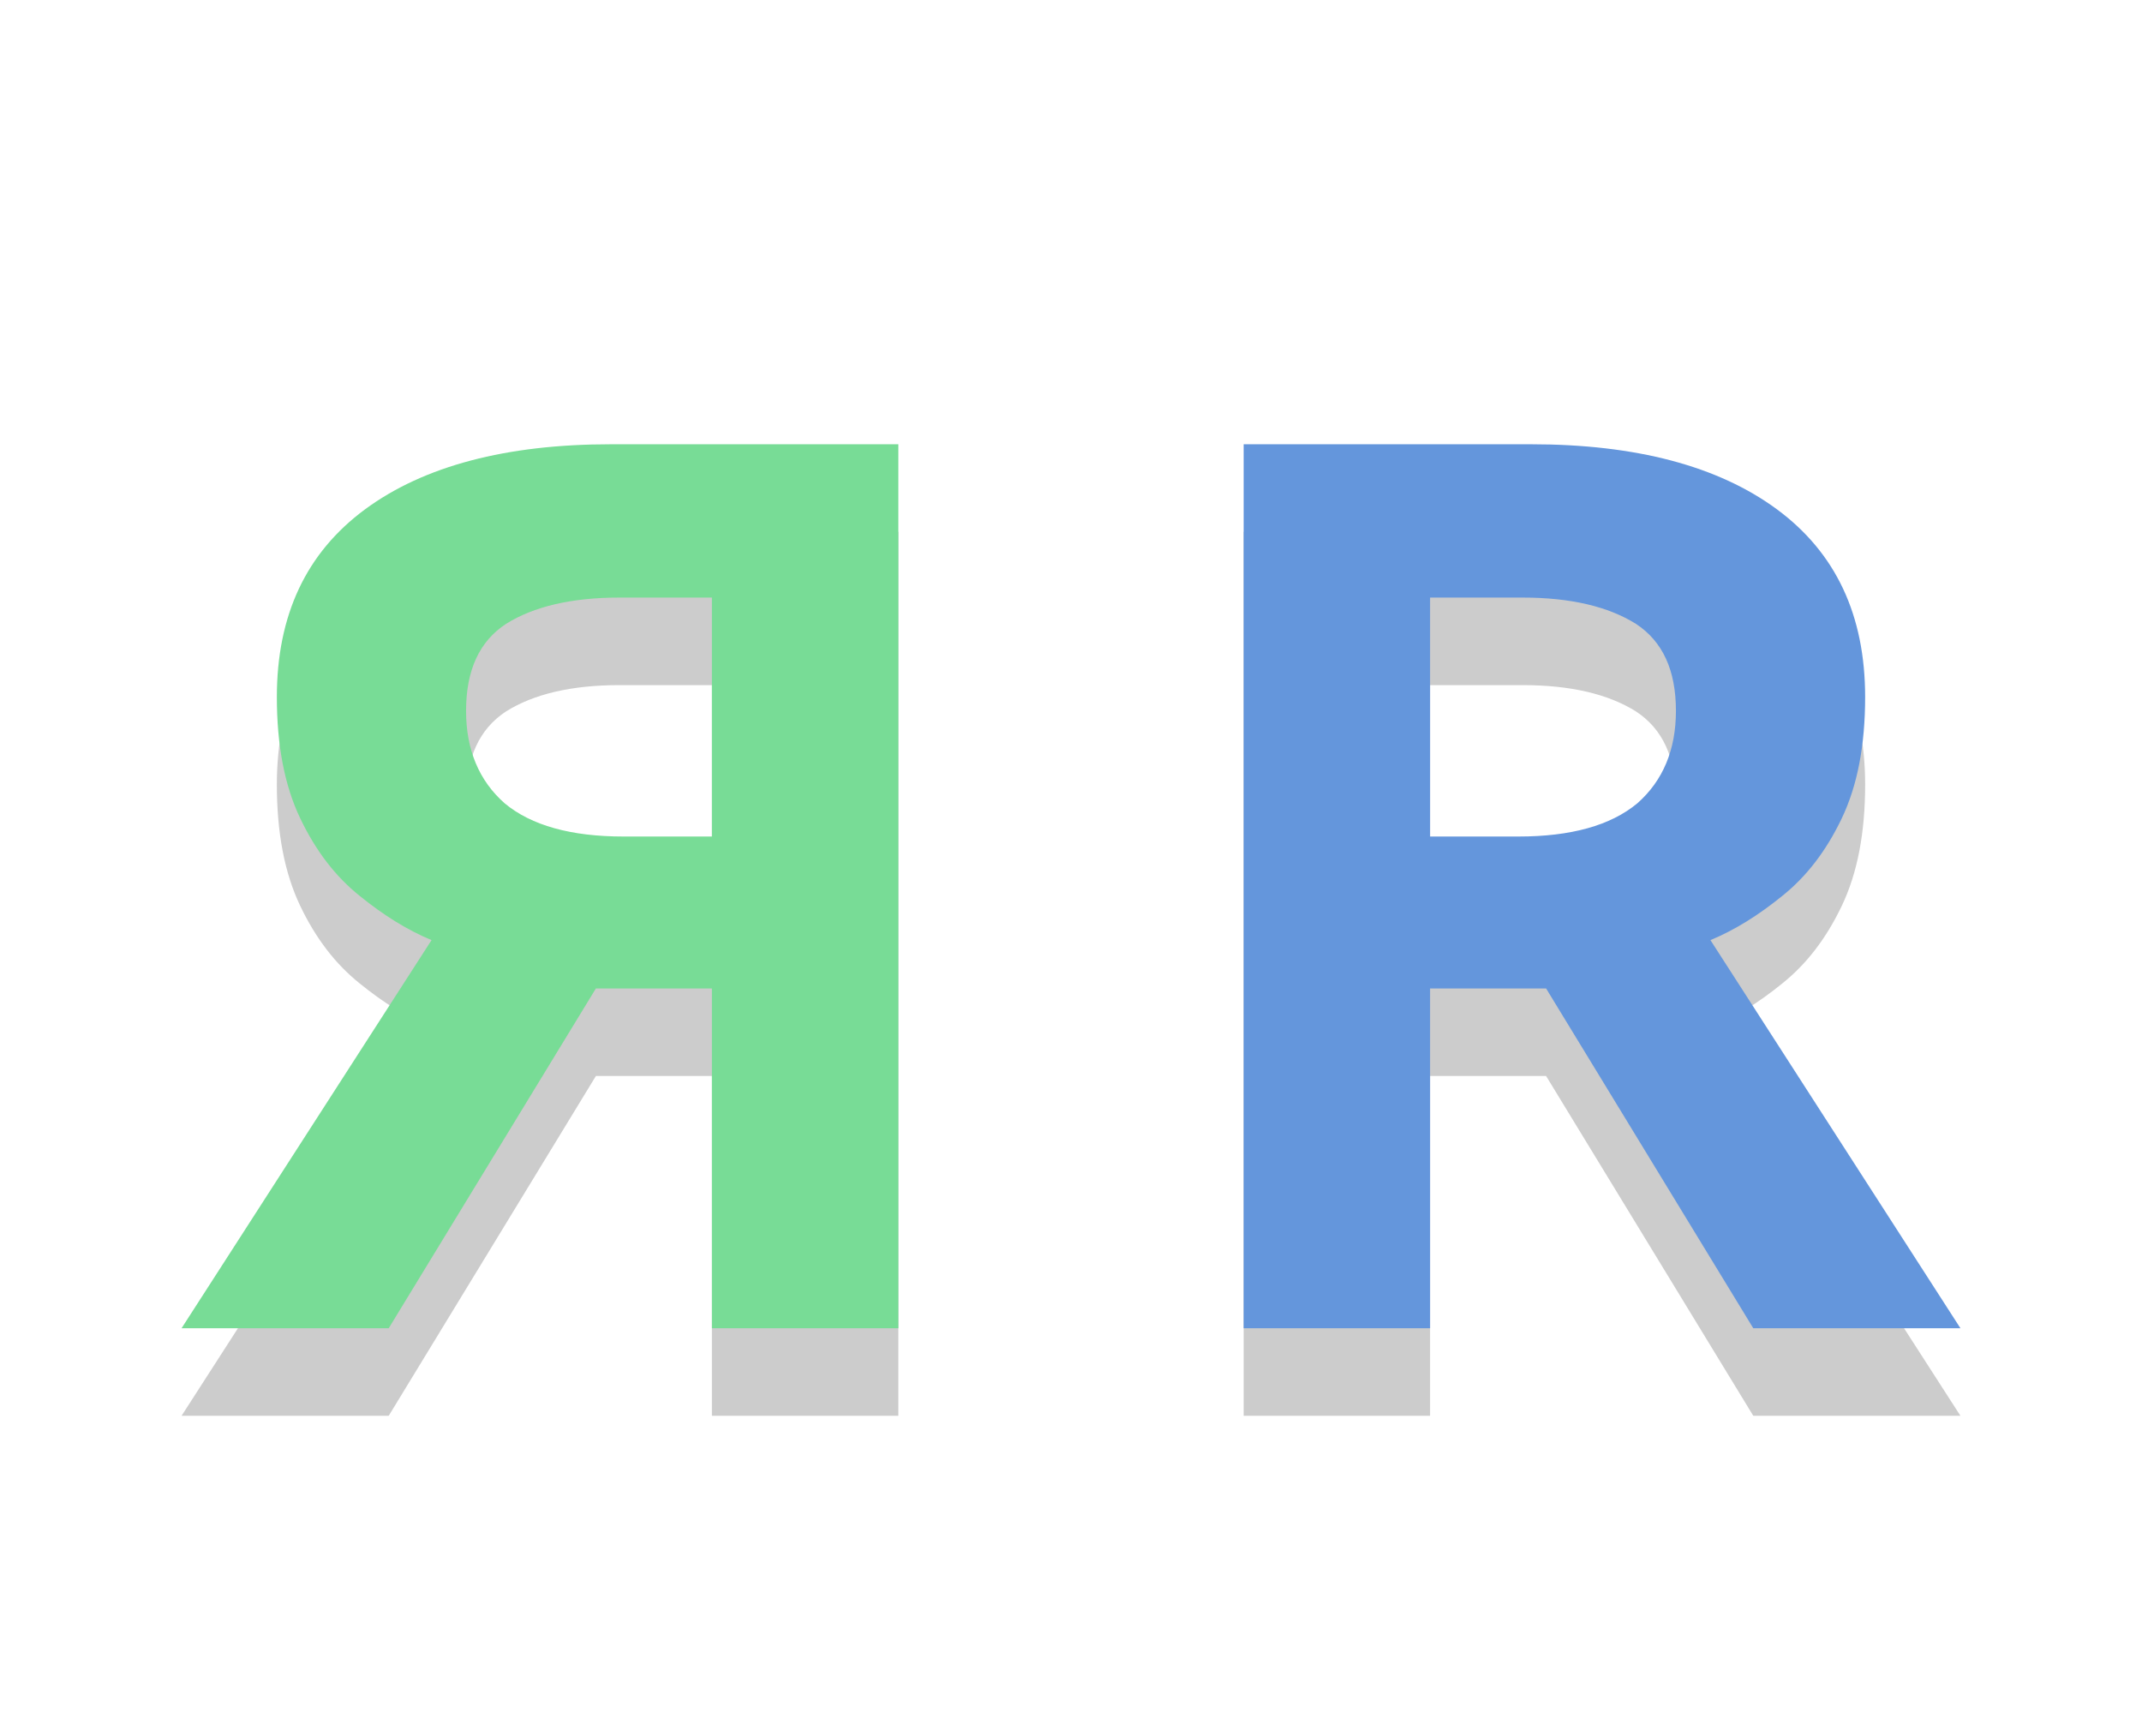
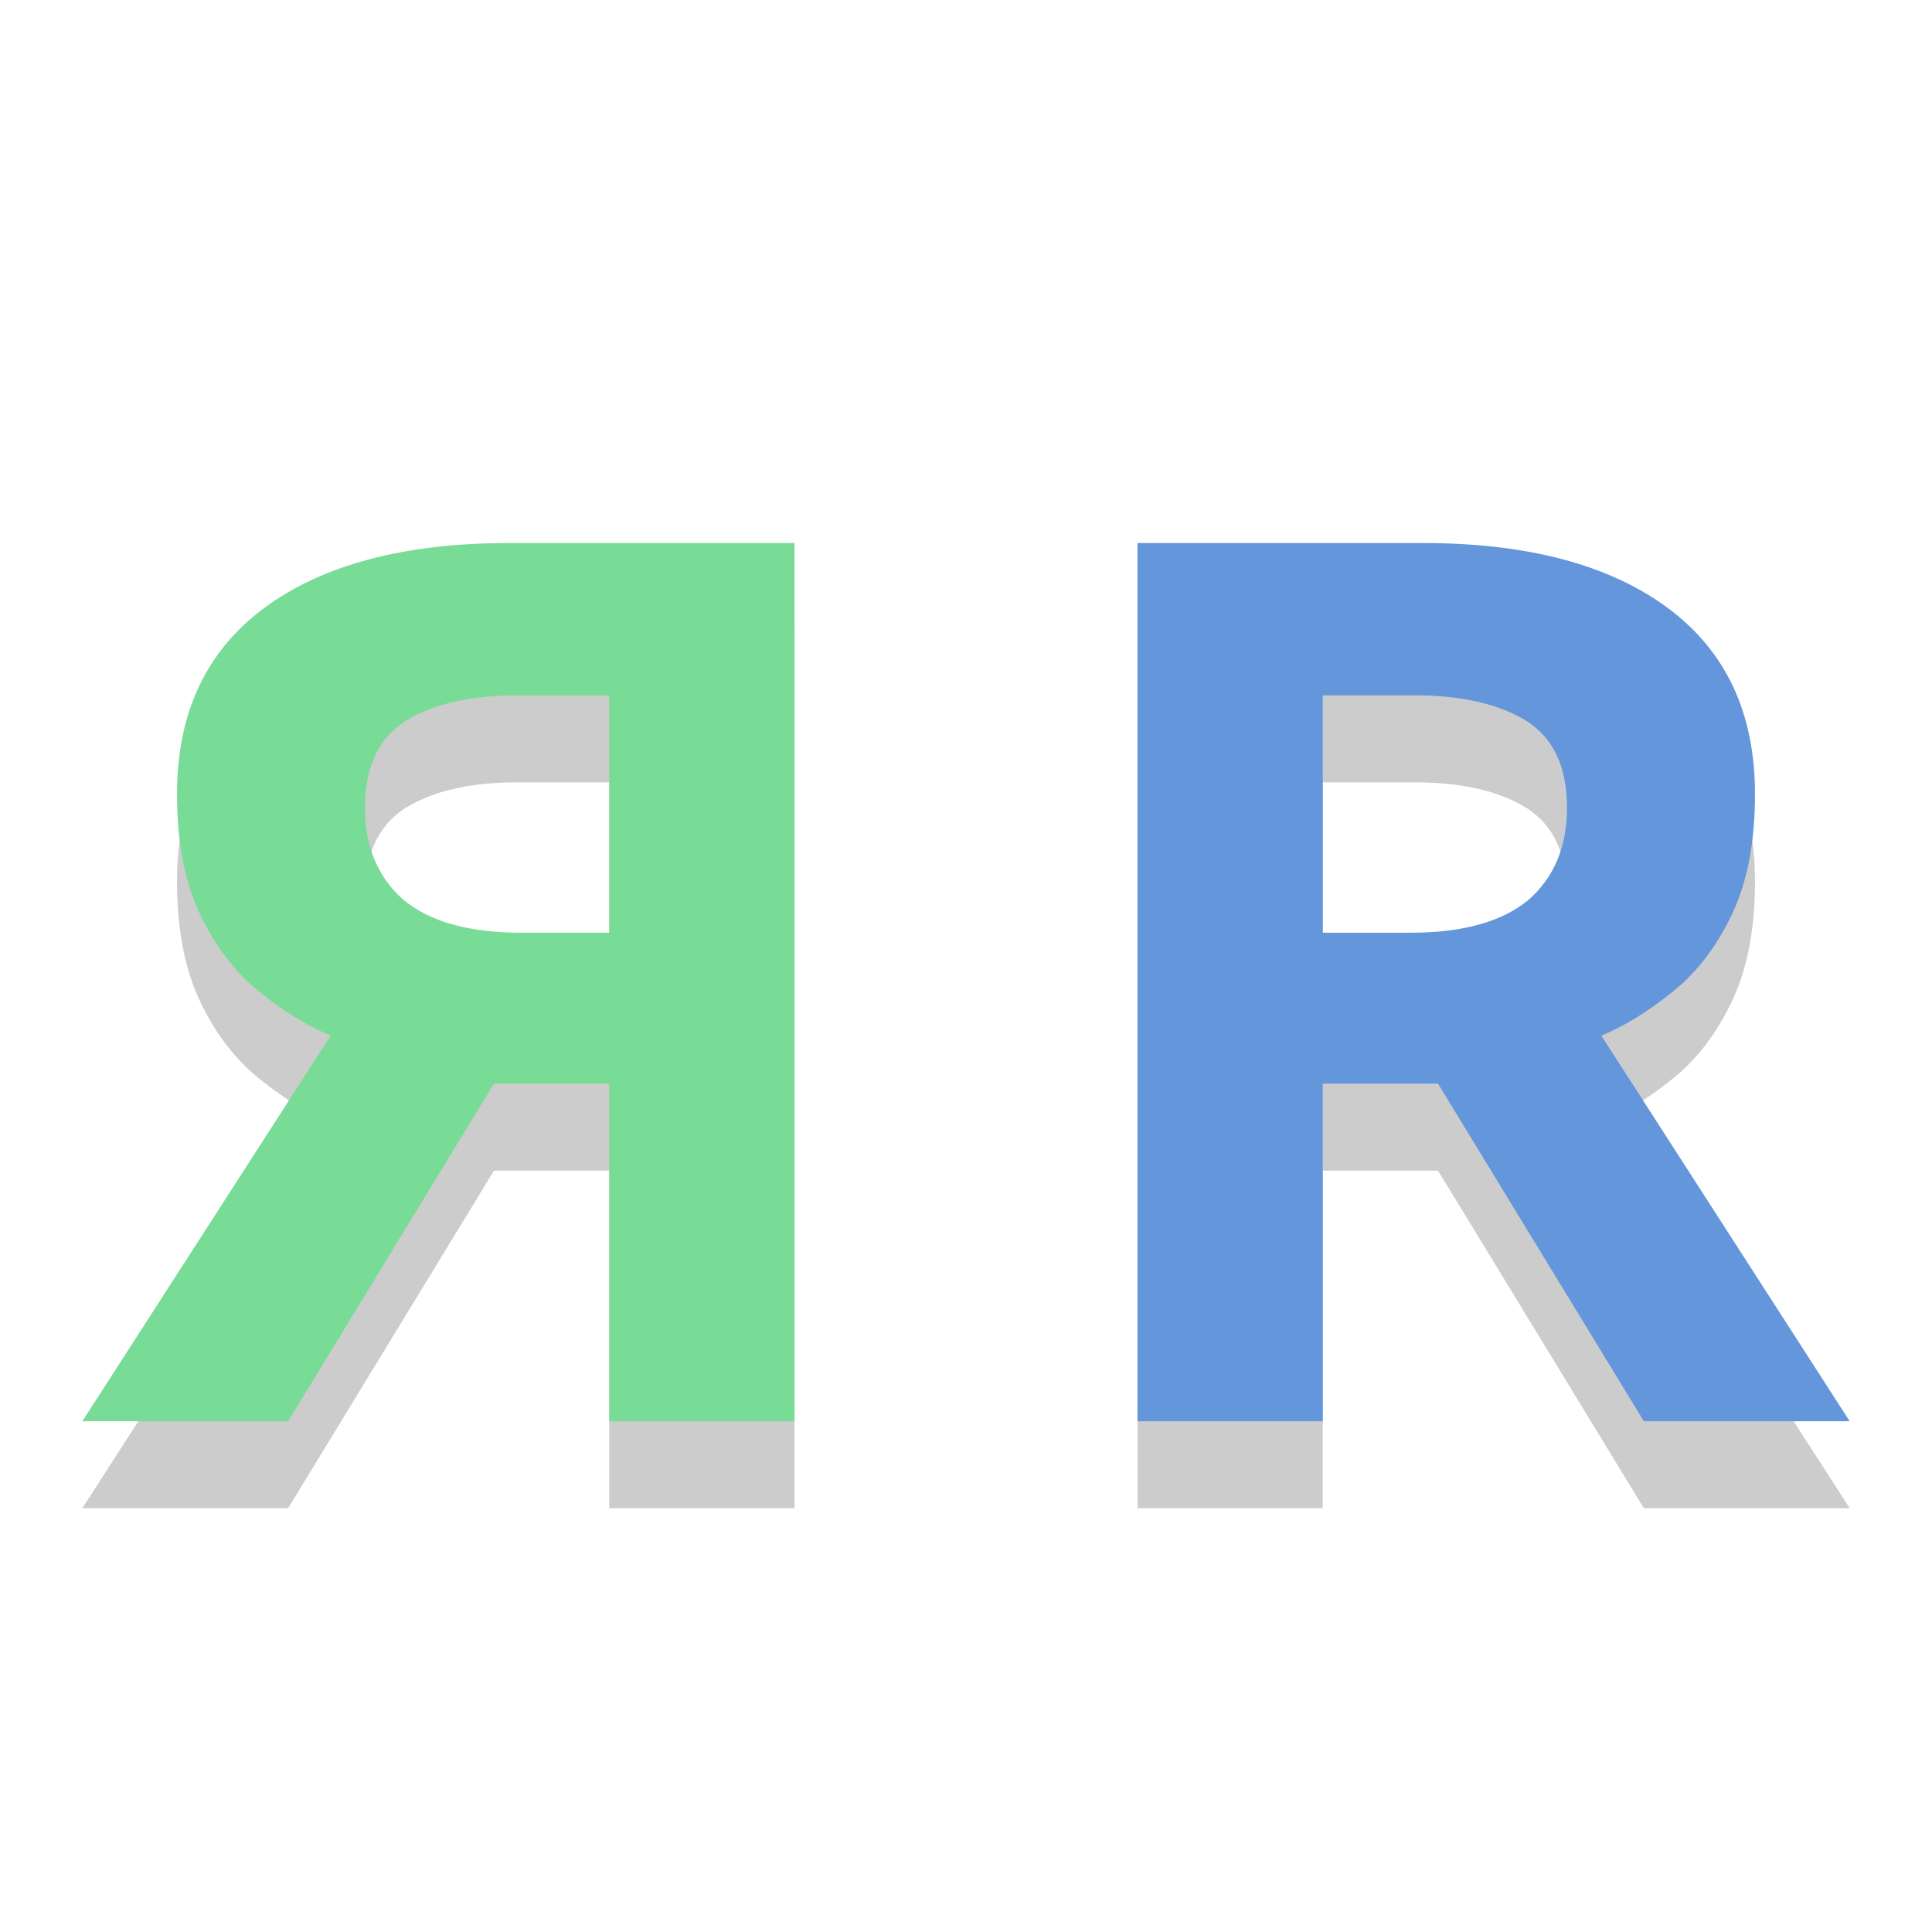
- <svg xmlns="http://www.w3.org/2000/svg" id="svg3229" height="32.591" width="40.227" version="1.0">
+ <svg xmlns="http://www.w3.org/2000/svg" id="svg3229" height="22" width="22" version="1.0">
  <defs id="defs8" />
-   <g id="g2991" transform="matrix(1.66,0,0,1.66,1.853457,-1.922139)">
-     <g style="opacity:0.2" id="g3821-8" transform="translate(0,0.9903891)">
-       <text xml:space="preserve" style="font-size:14px;font-style:normal;font-variant:normal;font-weight:bold;font-stretch:normal;text-align:start;line-height:125%;letter-spacing:0px;word-spacing:0px;writing-mode:lr-tb;text-anchor:start;fill:#000000;fill-opacity:1;stroke:none;font-family:Sans;-inkscape-font-specification:Sans Bold" x="1" y="16.186" id="text3766-5">
-         <tspan id="tspan3768-7" x="1" y="16.186">Я</tspan>
-       </text>
-       <text xml:space="preserve" style="font-size:14px;font-style:normal;font-variant:normal;font-weight:bold;font-stretch:normal;text-align:start;line-height:125%;letter-spacing:0px;word-spacing:0px;writing-mode:lr-tb;text-anchor:start;fill:#000000;fill-opacity:1;stroke:none;font-family:Sans;-inkscape-font-specification:Sans Bold" x="-21" y="16.183" id="text3766-8-8" transform="scale(-1,1)">
-         <tspan id="tspan3768-8-6" x="-21" y="16.183">Я</tspan>
-       </text>
-     </g>
-     <text id="text3766" y="16.186" x="1" style="font-size:14px;font-style:normal;font-variant:normal;font-weight:bold;font-stretch:normal;text-align:start;line-height:125%;letter-spacing:0px;word-spacing:0px;writing-mode:lr-tb;text-anchor:start;fill:#78dc96;fill-opacity:1;stroke:none;font-family:Sans;-inkscape-font-specification:Sans Bold" xml:space="preserve">
-       <tspan y="16.186" x="1" id="tspan3768">Я</tspan>
+   <g transform="translate(0,0.9903891)" id="g3821-8" style="opacity:0.2">
+     <text id="text3766-5" y="16.186" x="1" style="font-size:14px;font-style:normal;font-variant:normal;font-weight:bold;font-stretch:normal;text-align:start;line-height:125%;letter-spacing:0px;word-spacing:0px;writing-mode:lr-tb;text-anchor:start;fill:#000000;fill-opacity:1;stroke:none;font-family:Sans;-inkscape-font-specification:Sans Bold" xml:space="preserve">
+       <tspan y="16.186" x="1" id="tspan3768-7">Я</tspan>
    </text>
-     <text transform="scale(-1,1)" id="text3766-8" y="16.183" x="-21" style="font-size:14px;font-style:normal;font-variant:normal;font-weight:bold;font-stretch:normal;text-align:start;line-height:125%;letter-spacing:0px;word-spacing:0px;writing-mode:lr-tb;text-anchor:start;fill:#6496dc;fill-opacity:1;stroke:none;font-family:Sans;-inkscape-font-specification:Sans Bold" xml:space="preserve">
-       <tspan y="16.183" x="-21" id="tspan3768-8">Я</tspan>
+     <text transform="scale(-1,1)" id="text3766-8-8" y="16.183" x="-21" style="font-size:14px;font-style:normal;font-variant:normal;font-weight:bold;font-stretch:normal;text-align:start;line-height:125%;letter-spacing:0px;word-spacing:0px;writing-mode:lr-tb;text-anchor:start;fill:#000000;fill-opacity:1;stroke:none;font-family:Sans;-inkscape-font-specification:Sans Bold" xml:space="preserve">
+       <tspan y="16.183" x="-21" id="tspan3768-8-6">Я</tspan>
    </text>
  </g>
+   <text xml:space="preserve" style="font-size:14px;font-style:normal;font-variant:normal;font-weight:bold;font-stretch:normal;text-align:start;line-height:125%;letter-spacing:0px;word-spacing:0px;writing-mode:lr-tb;text-anchor:start;fill:#78dc96;fill-opacity:1;stroke:none;font-family:Sans;-inkscape-font-specification:Sans Bold" x="1" y="16.186" id="text3766">
+     <tspan id="tspan3768" x="1" y="16.186">Я</tspan>
+   </text>
+   <text xml:space="preserve" style="font-size:14px;font-style:normal;font-variant:normal;font-weight:bold;font-stretch:normal;text-align:start;line-height:125%;letter-spacing:0px;word-spacing:0px;writing-mode:lr-tb;text-anchor:start;fill:#6496dc;fill-opacity:1;stroke:none;font-family:Sans;-inkscape-font-specification:Sans Bold" x="-21" y="16.183" id="text3766-8" transform="scale(-1,1)">
+     <tspan id="tspan3768-8" x="-21" y="16.183">Я</tspan>
+   </text>
</svg>
